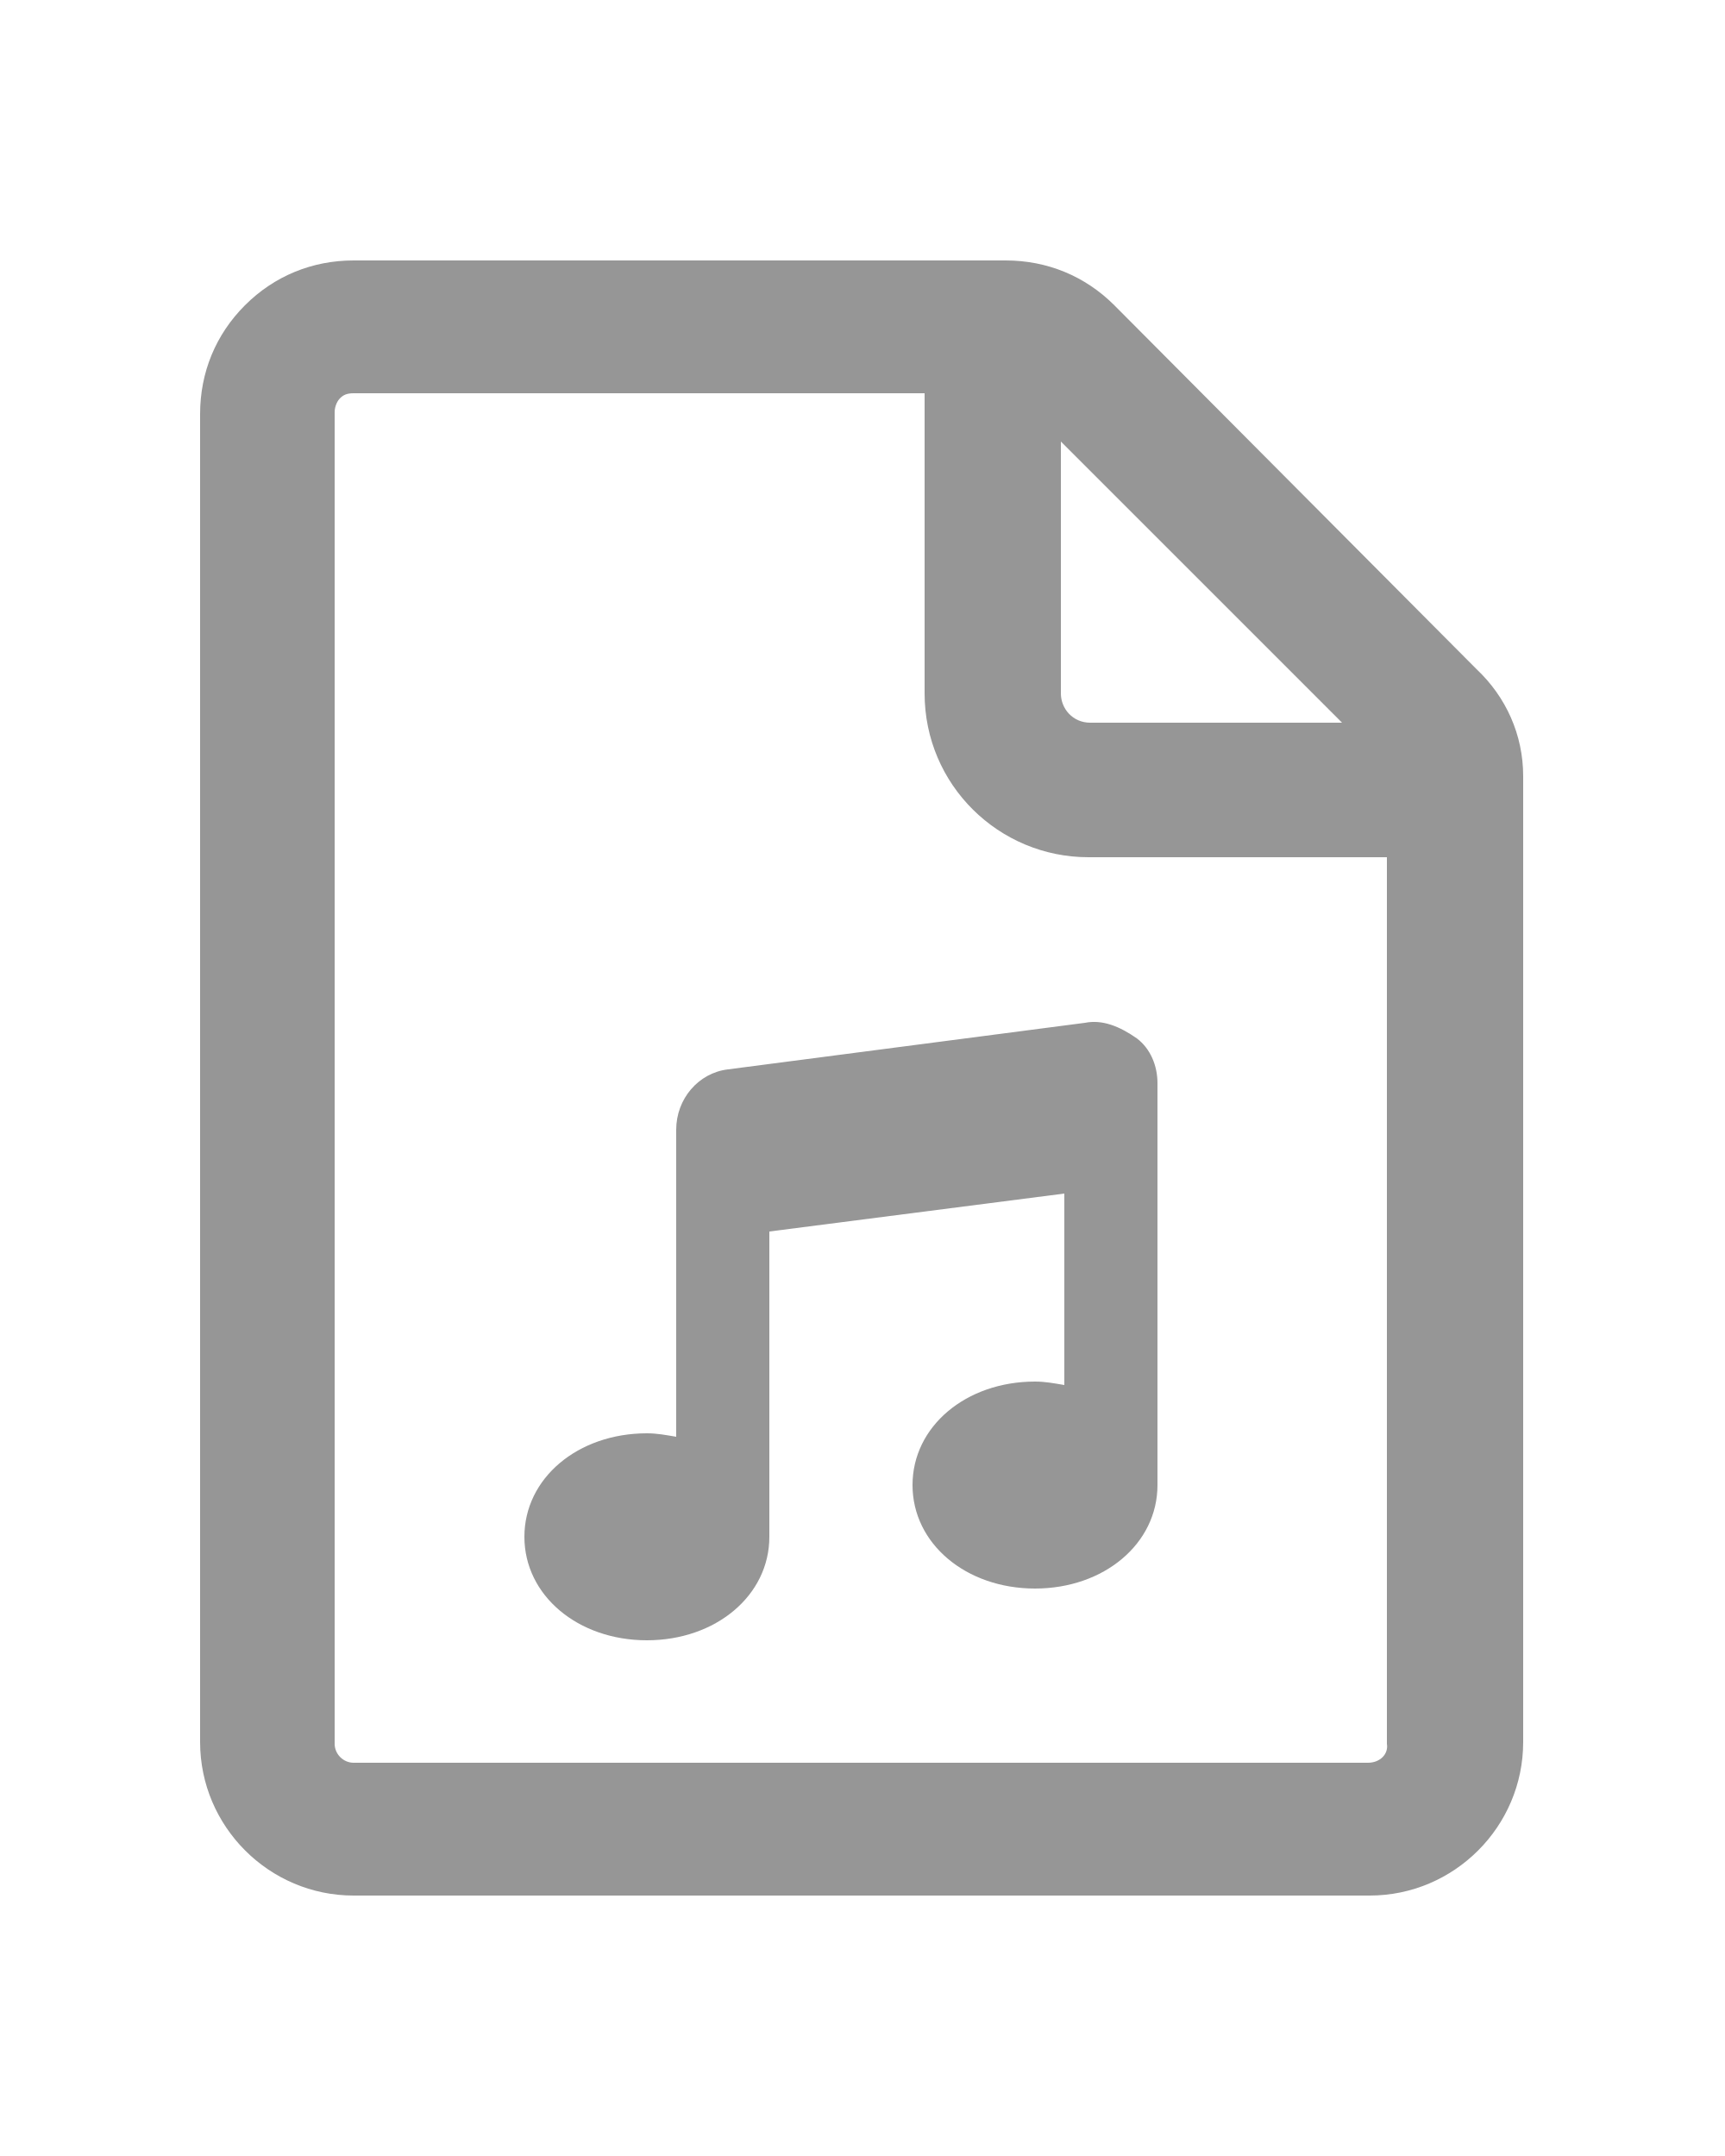
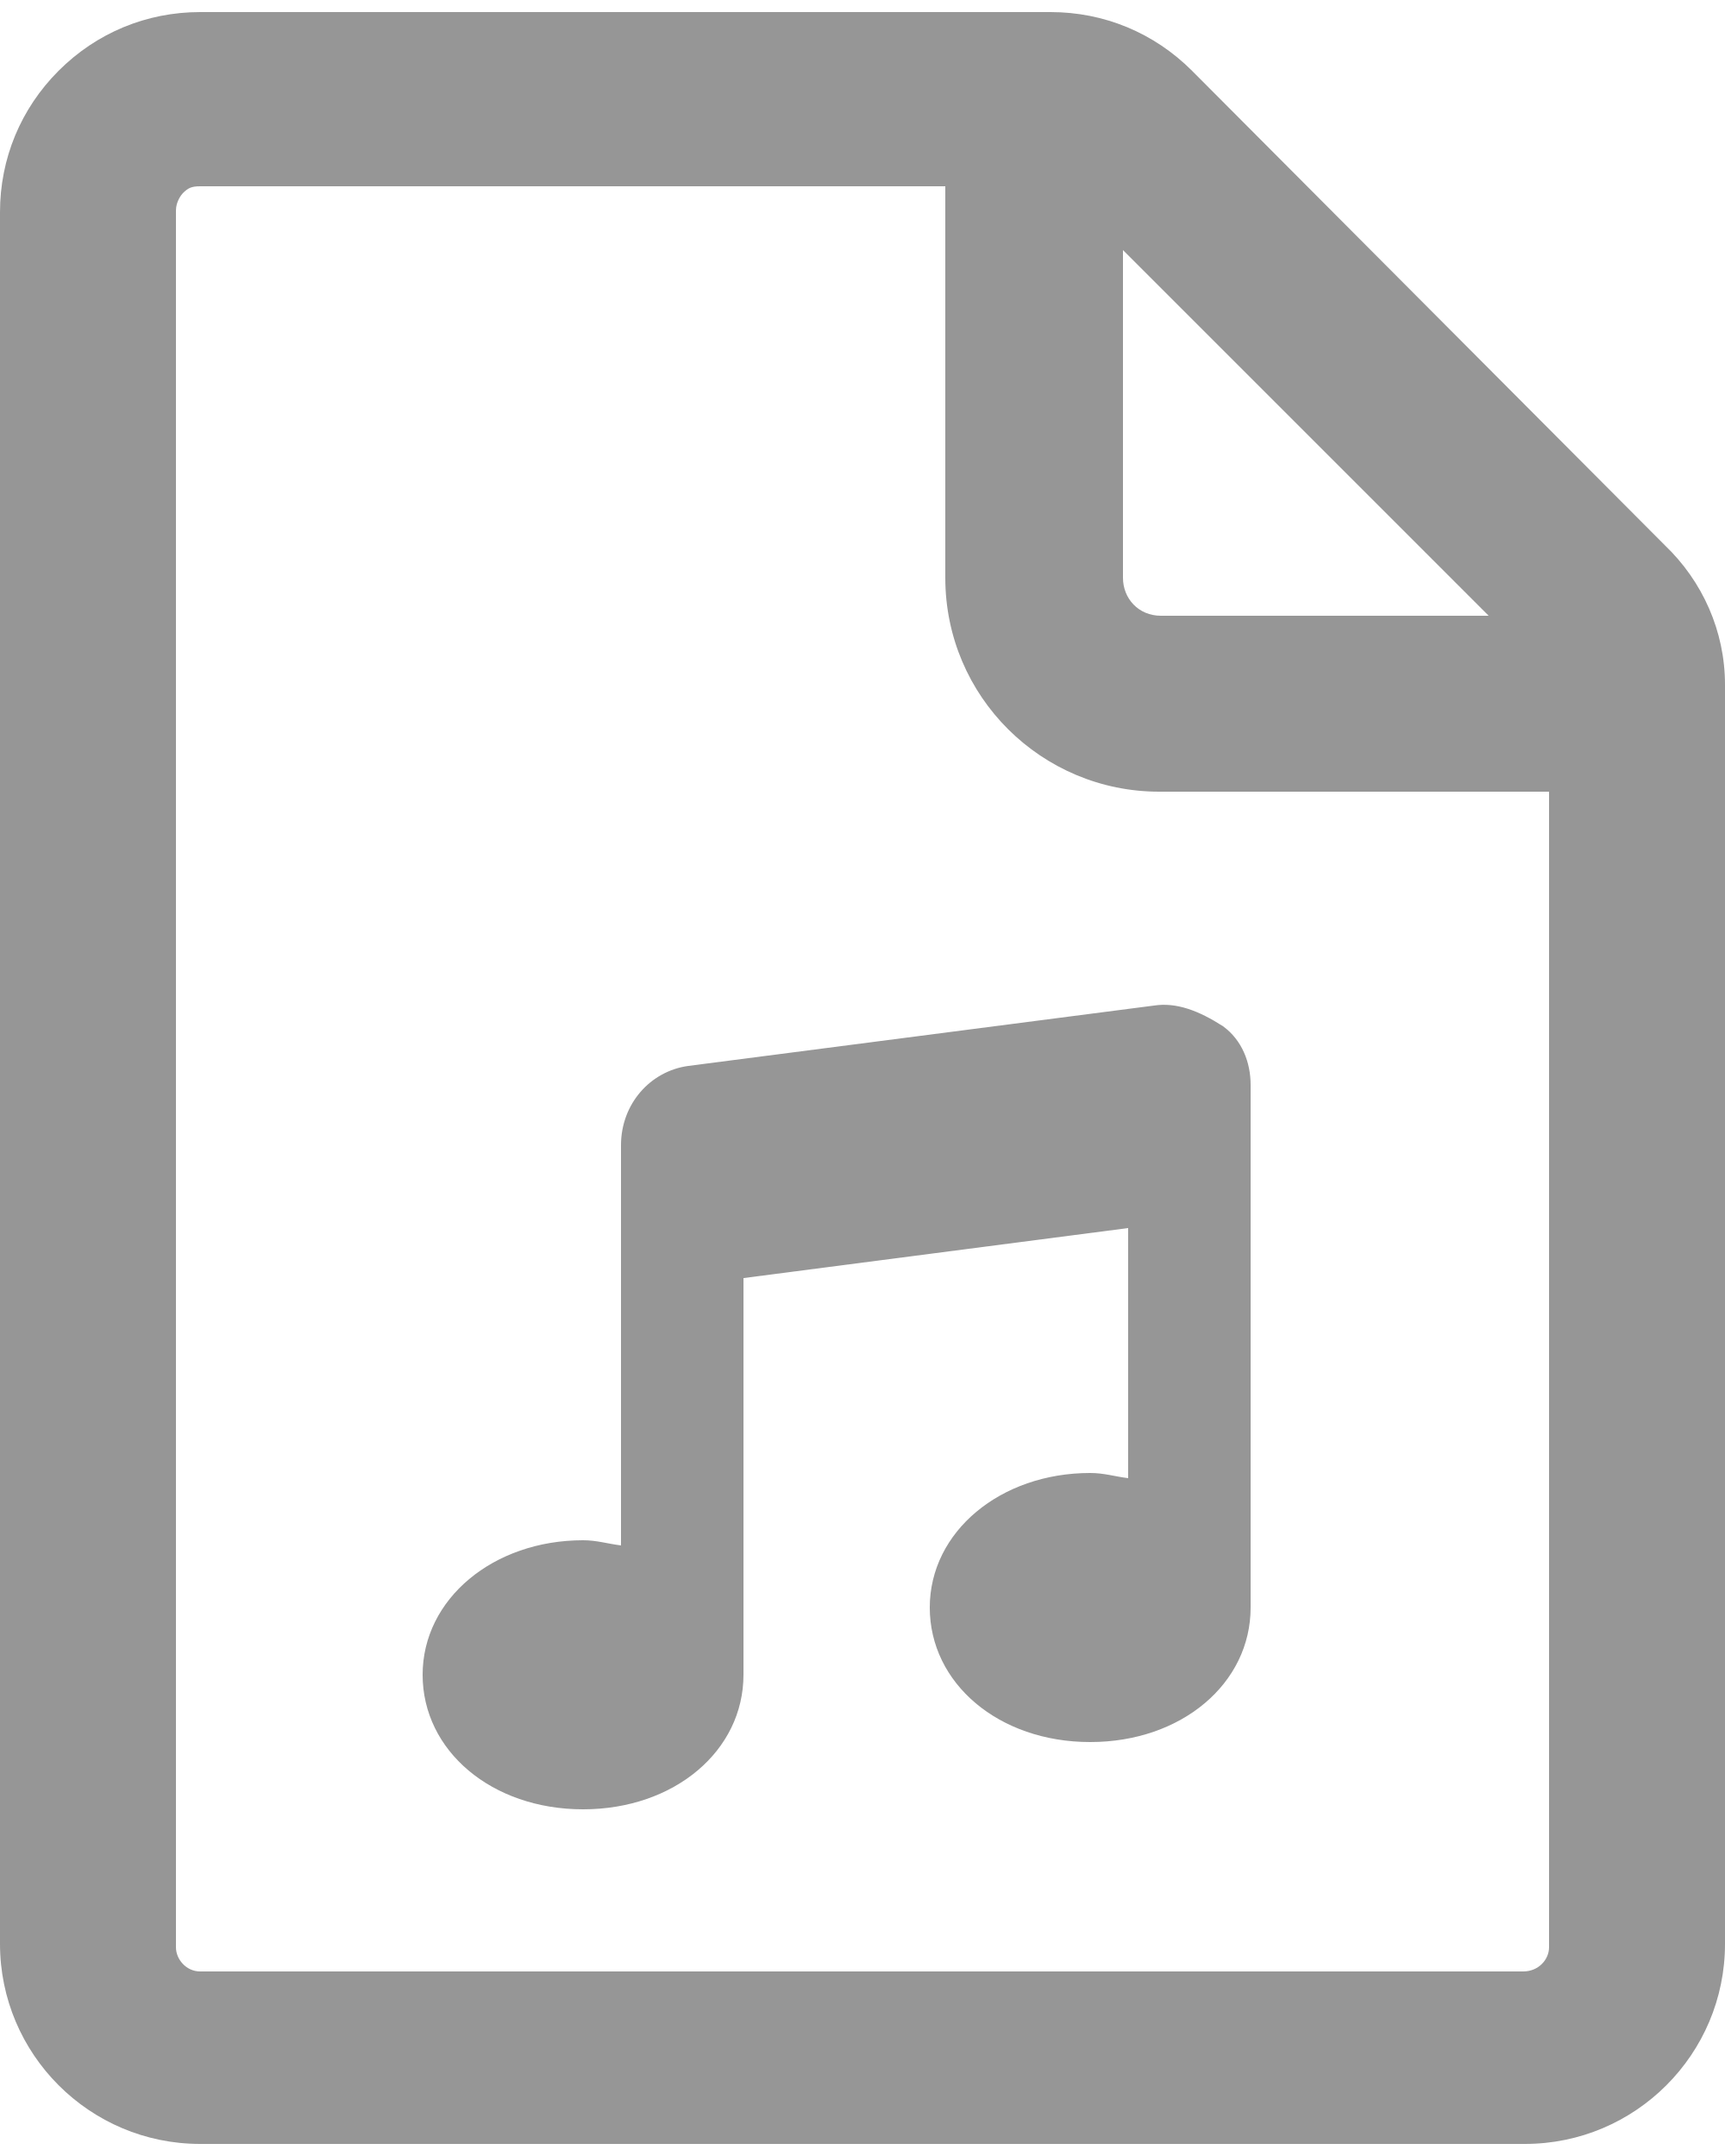
<svg xmlns="http://www.w3.org/2000/svg" version="1.1" id="Layer_1" x="0px" y="0px" viewBox="0 0 100 125" style="enable-background:new 0 0 100 125;" xml:space="preserve">
  <style type="text/css">
	.st0{fill:#969696;}
</style>
  <g id="Layer_2_1_">
</g>
  <g id="Layer_1_1_">
    <g>
-       <path class="st0" d="M62.9,59.3L42.2,62c-1.7,0.2-3,1.7-3,3.5v17.8c-0.6-0.1-1.1-0.2-1.7-0.2c-4,0-7.1,2.6-7.1,6s3.1,6,7.1,6    s7.1-2.6,7.1-6V71.4l17.1-2.2v11.1c-0.6-0.1-1.1-0.2-1.7-0.2c-4,0-7.1,2.6-7.1,6s3.1,6,7.1,6s7.1-2.6,7.1-6V62.8    c0-1-0.4-2-1.2-2.6C64.9,59.5,63.9,59.1,62.9,59.3z" />
-       <path class="st0" d="M85.6,38.8l-21-21.1c-1.7-1.7-3.9-2.6-6.3-2.6H20.5l0,0c-2.4,0-4.6,0.9-6.3,2.6s-2.6,3.9-2.6,6.3V101    c0,4.9,4,8.9,8.9,8.9h58.9c4.9,0,8.9-4,8.9-8.9V45C88.3,42.6,87.3,40.4,85.6,38.8z M61.4,25.5l16.4,16.4H63.2    c-1,0-1.7-0.8-1.7-1.7V25.5z M79.3,102.2H20.5c-0.6,0-1.1-0.5-1.1-1.1V23.9c0-0.4,0.2-0.7,0.3-0.8c0.2-0.2,0.4-0.3,0.8-0.3h33.1    v17.4c0,5.3,4.3,9.5,9.5,9.5h17.3v51.4C80.5,101.7,80,102.2,79.3,102.2z" />
+       <path class="st0" d="M66.9,58.3l-27,3.5c-2.2,0.3-3.9,2.2-3.9,4.6v23.2c-0.8-0.1-1.4-0.3-2.2-0.3c-5.2,0-9.3,3.4-9.3,7.8    s4,7.8,9.3,7.8s9.3-3.4,9.3-7.8V74.1l22.3-2.9v14.5c-0.8-0.1-1.4-0.3-2.2-0.3c-5.2,0-9.3,3.4-9.3,7.8c0,4.4,4,7.8,9.3,7.8    s9.3-3.4,9.3-7.8V62.9c0-1.3-0.5-2.6-1.6-3.4C69.5,58.6,68.2,58.1,66.9,58.3z" />
+       <path class="st0" d="M96.5,31.6L69.1,4.1c-2.2-2.2-5.1-3.4-8.2-3.4H11.6l0,0c-3.1,0-6,1.2-8.2,3.4S0,9.2,0,12.3v100.4    c0,6.4,5.2,11.6,11.6,11.6h76.8c6.4,0,11.6-5.2,11.6-11.6v-73C100,36.6,98.7,33.7,96.5,31.6z M64.9,14.3l21.4,21.4h-19    c-1.3,0-2.2-1-2.2-2.2V14.3H64.9z M88.3,114.3H11.6c-0.8,0-1.4-0.7-1.4-1.4V12.2c0-0.5,0.3-0.9,0.4-1c0.3-0.3,0.5-0.4,1-0.4h43.2    v22.7c0,6.9,5.6,12.4,12.4,12.4h22.6v67C89.8,113.6,89.2,114.3,88.3,114.3z" />
    </g>
  </g>
</svg>
